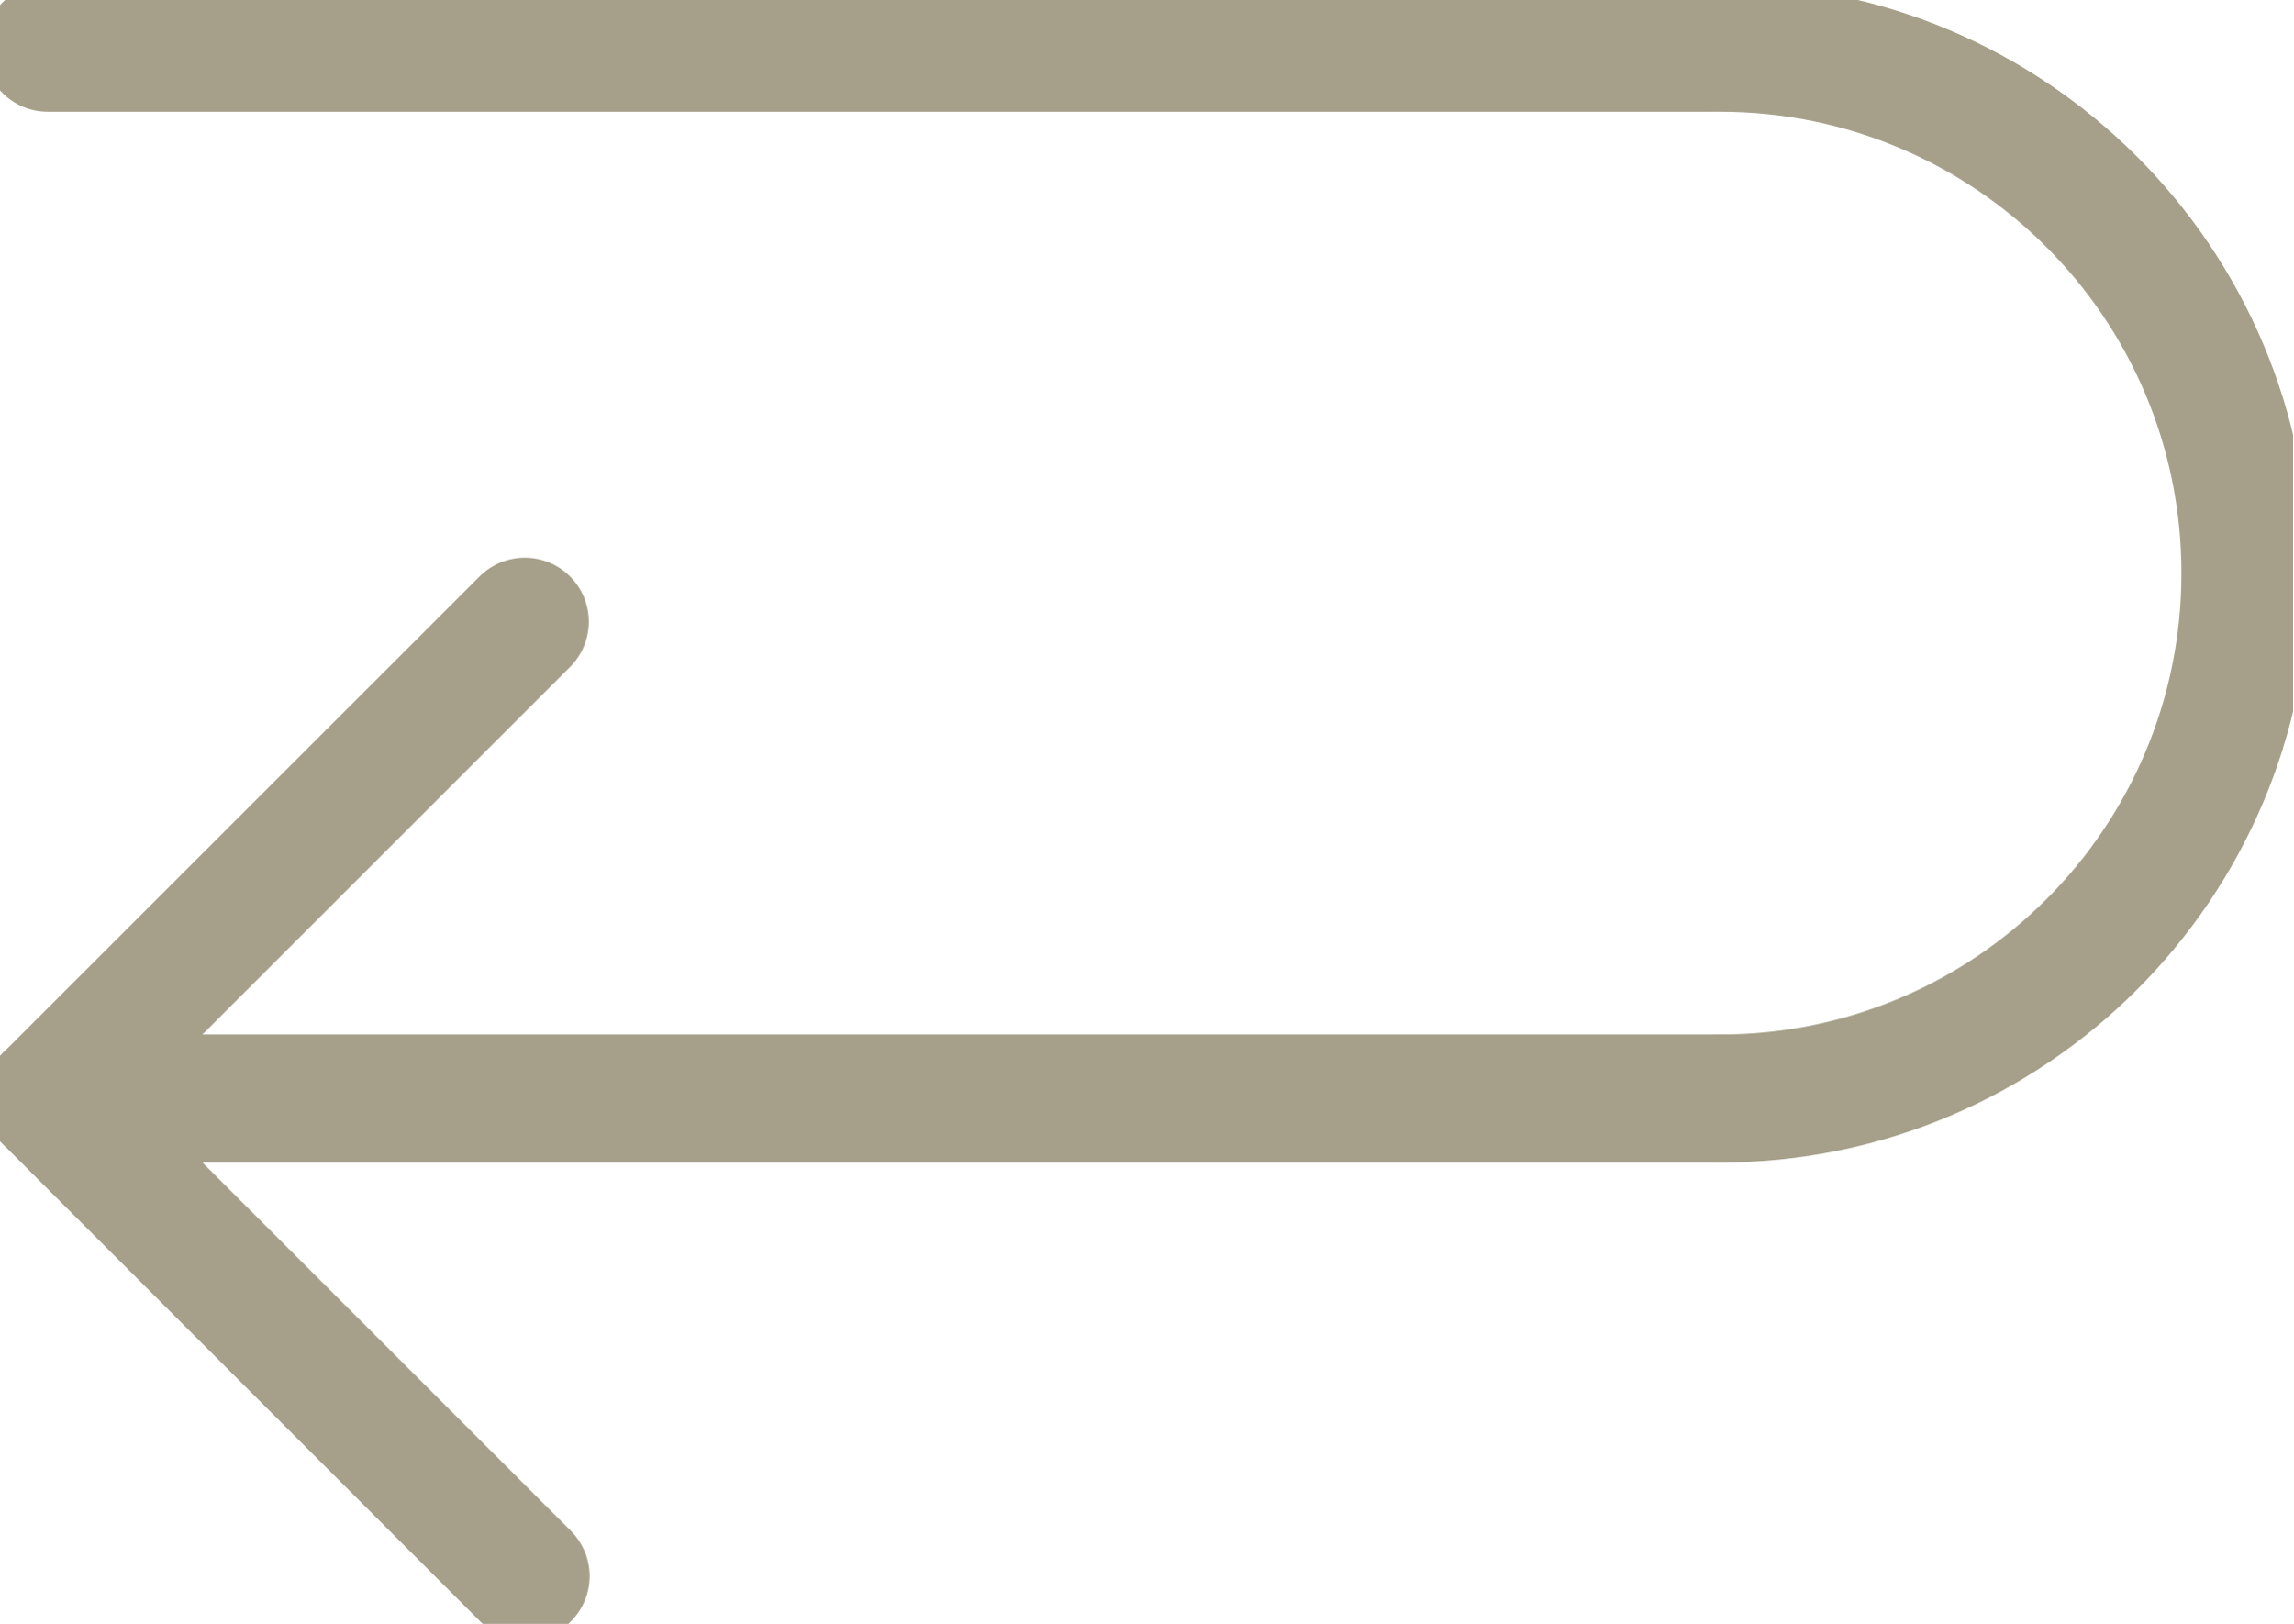
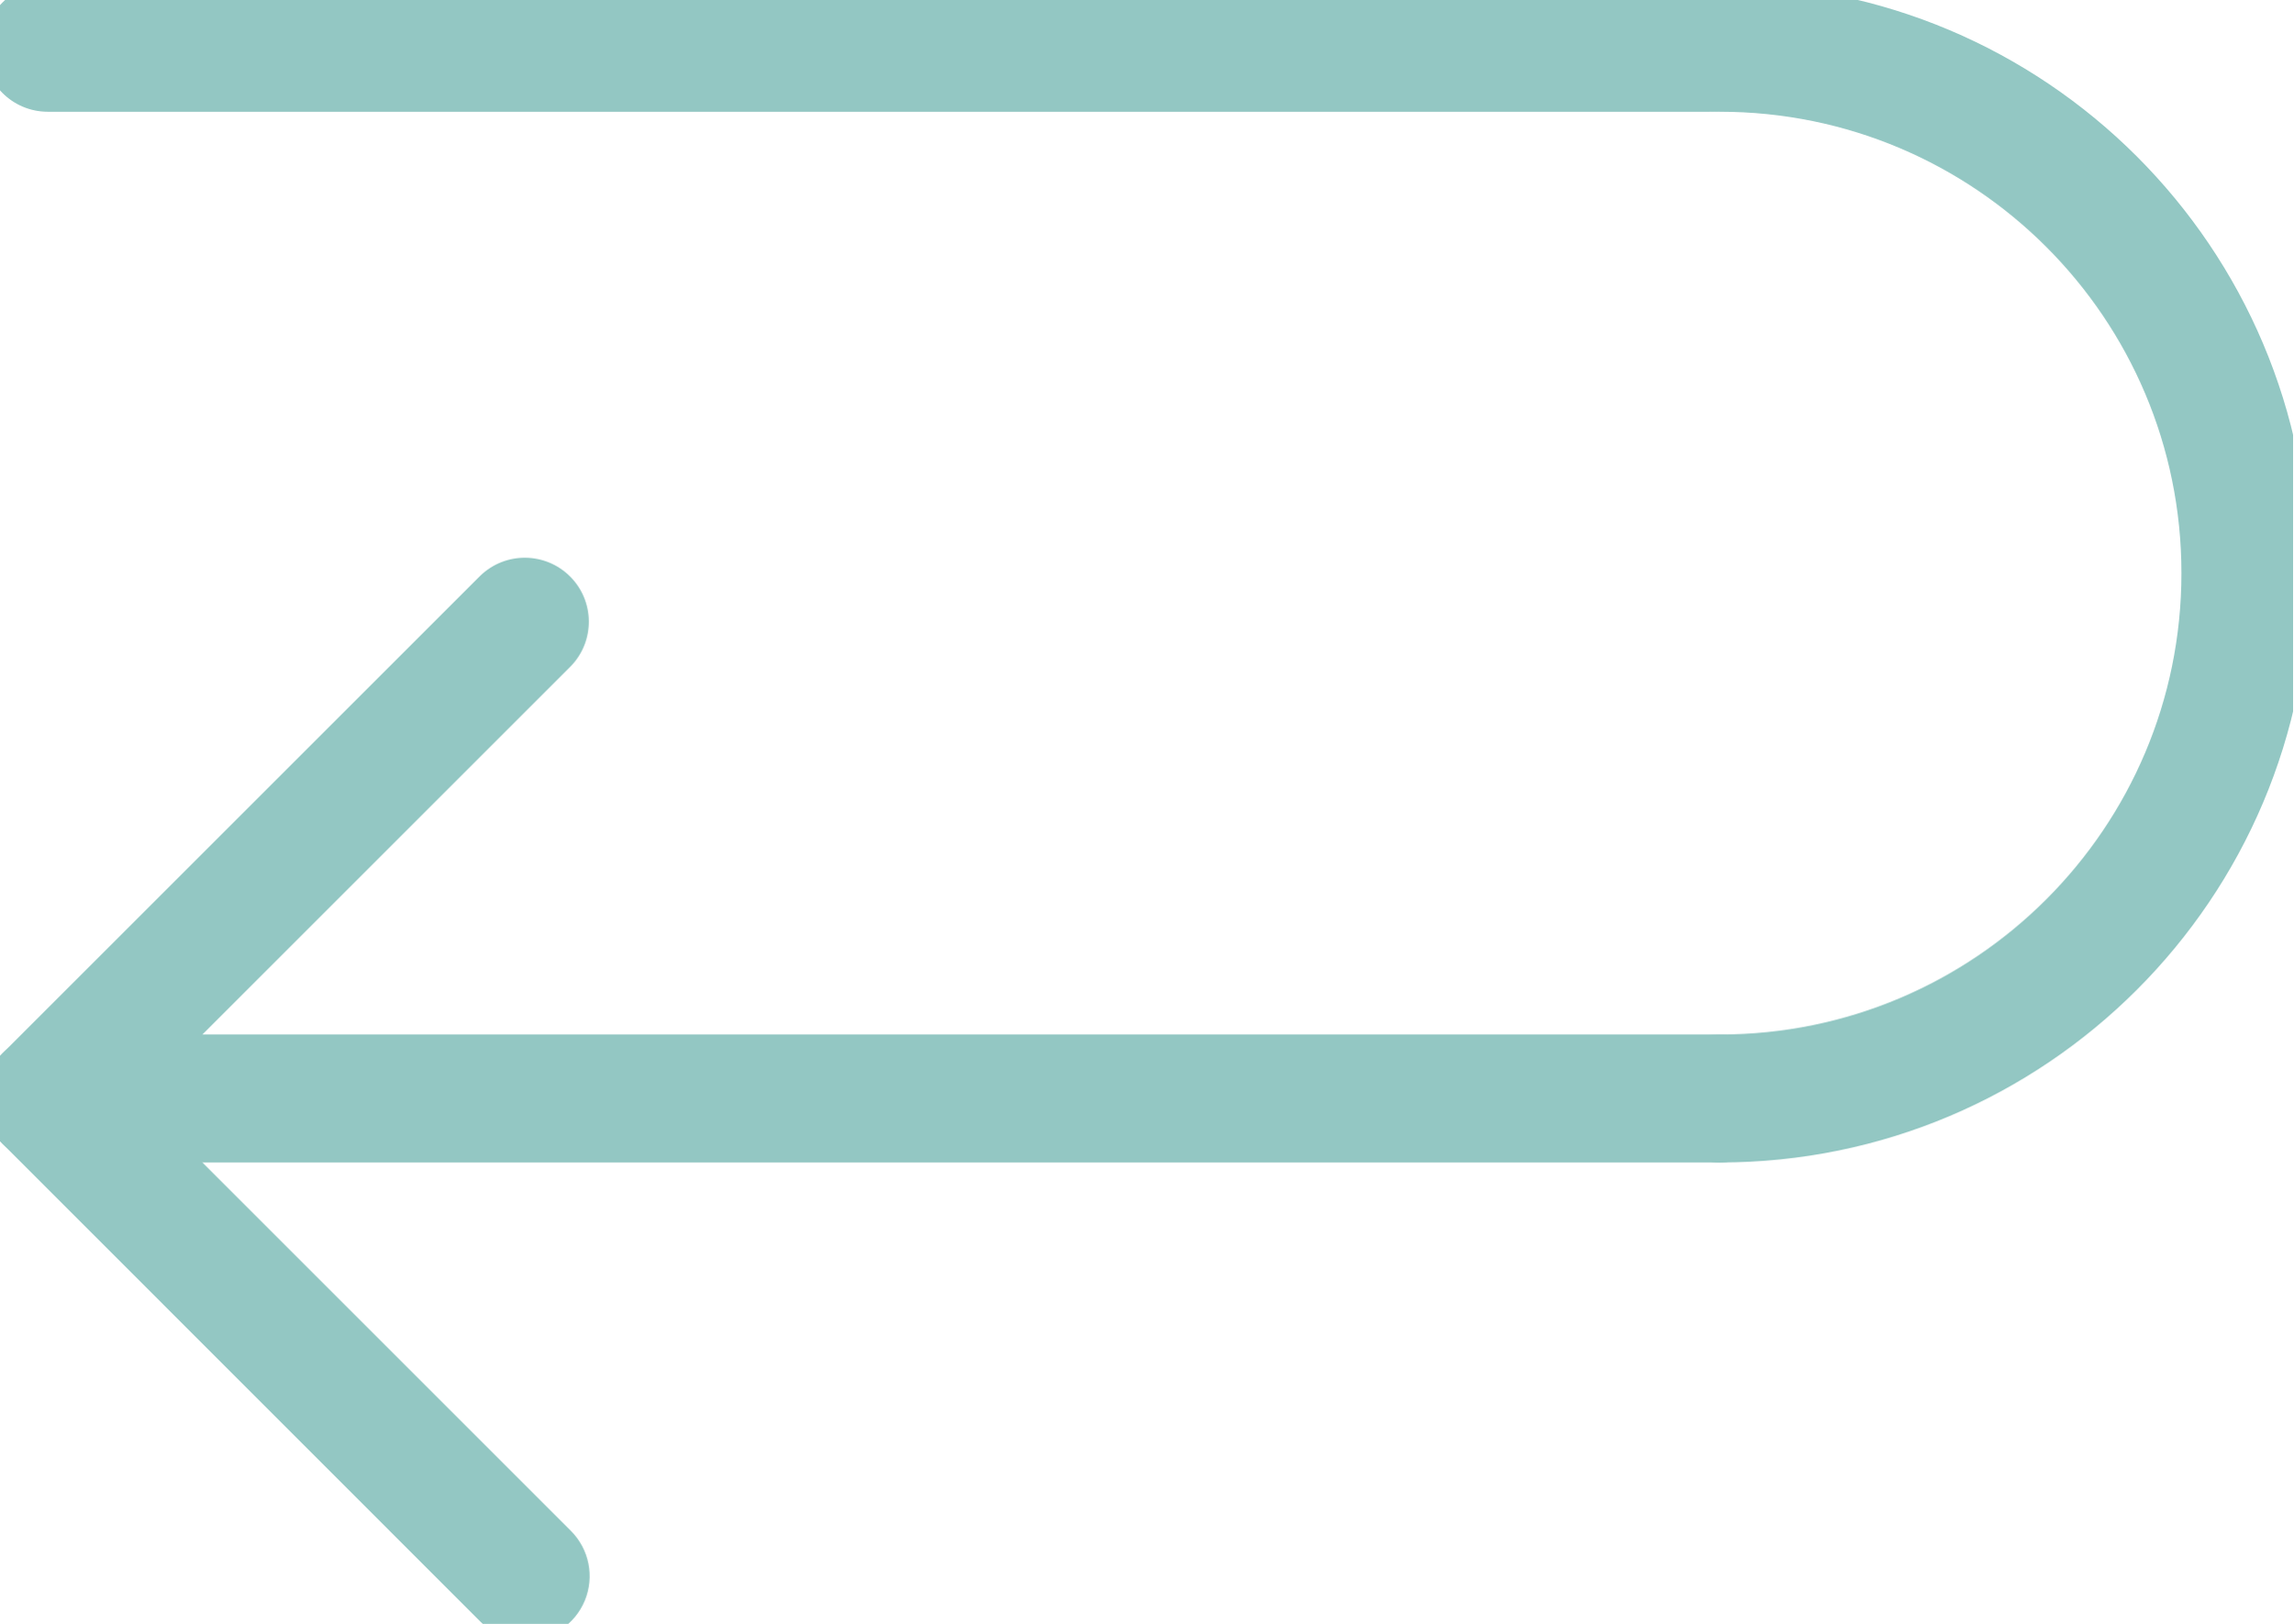
<svg xmlns="http://www.w3.org/2000/svg" width="17.912" height="12.688" viewBox="0 0 17.912 12.688">
  <defs>
    <clipPath id="clip-path">
-       <rect id="長方形_634" data-name="長方形 634" width="17.912" height="12.688" fill="none" stroke="#a6a08a" stroke-width="1" />
+       <rect id="長方形_634" data-name="長方形 634" width="17.912" height="12.688" fill="none" stroke="#93C7C3" stroke-width="1" />
    </clipPath>
  </defs>
  <g id="icon_back" clip-path="url(#clip-path)">
-     <path id="線_84" data-name="線 84" d="M13.061.5H0A.5.5,0,0,1-.5,0,.5.5,0,0,1,0-.5H13.061a.5.5,0,0,1,.5.5A.5.5,0,0,1,13.061.5Z" transform="translate(0.373 8.583)" fill="#a6a08a" />
-     <path id="パス_784" data-name="パス 784" d="M5.007,24.548a.5.5,0,0,1-.354-.146L.922,20.67a.5.5,0,0,1,0-.707l3.732-3.732a.5.5,0,0,1,.707.707L1.983,20.316l3.378,3.378a.5.5,0,0,1-.354.854Z" transform="translate(-0.902 -11.733)" fill="#a6a08a" />
-     <path id="線_85" data-name="線 85" d="M12.981.5H0A.5.5,0,0,1-.5,0,.5.5,0,0,1,0-.5H12.981a.5.5,0,0,1,.5.5A.5.5,0,0,1,12.981.5Z" transform="translate(0.373 0.373)" fill="#a6a08a" />
-     <path id="パス_785" data-name="パス 785" d="M45.929,9.986a.5.5,0,0,1,0-1,3.6,3.6,0,0,0,0-7.21.5.5,0,1,1,0-1,4.6,4.6,0,0,1,0,9.21Z" transform="translate(-32.494 -0.903)" fill="#a6a08a" />
+     <path id="線_84" data-name="線 84" d="M13.061.5H0A.5.5,0,0,1-.5,0,.5.5,0,0,1,0-.5H13.061a.5.5,0,0,1,.5.5A.5.5,0,0,1,13.061.5Z" transform="translate(0.373 8.583)" fill="#93C7C3" />
+     <path id="パス_784" data-name="パス 784" d="M5.007,24.548a.5.5,0,0,1-.354-.146L.922,20.67a.5.5,0,0,1,0-.707l3.732-3.732a.5.5,0,0,1,.707.707L1.983,20.316l3.378,3.378a.5.5,0,0,1-.354.854Z" transform="translate(-0.902 -11.733)" fill="#93C7C3" />
+     <path id="線_85" data-name="線 85" d="M12.981.5H0A.5.5,0,0,1-.5,0,.5.5,0,0,1,0-.5H12.981a.5.5,0,0,1,.5.5A.5.5,0,0,1,12.981.5Z" transform="translate(0.373 0.373)" fill="#93C7C3" />
+     <path id="パス_785" data-name="パス 785" d="M45.929,9.986a.5.5,0,0,1,0-1,3.6,3.6,0,0,0,0-7.21.5.5,0,1,1,0-1,4.6,4.6,0,0,1,0,9.21Z" transform="translate(-32.494 -0.903)" fill="#93C7C3" />
  </g>
</svg>
